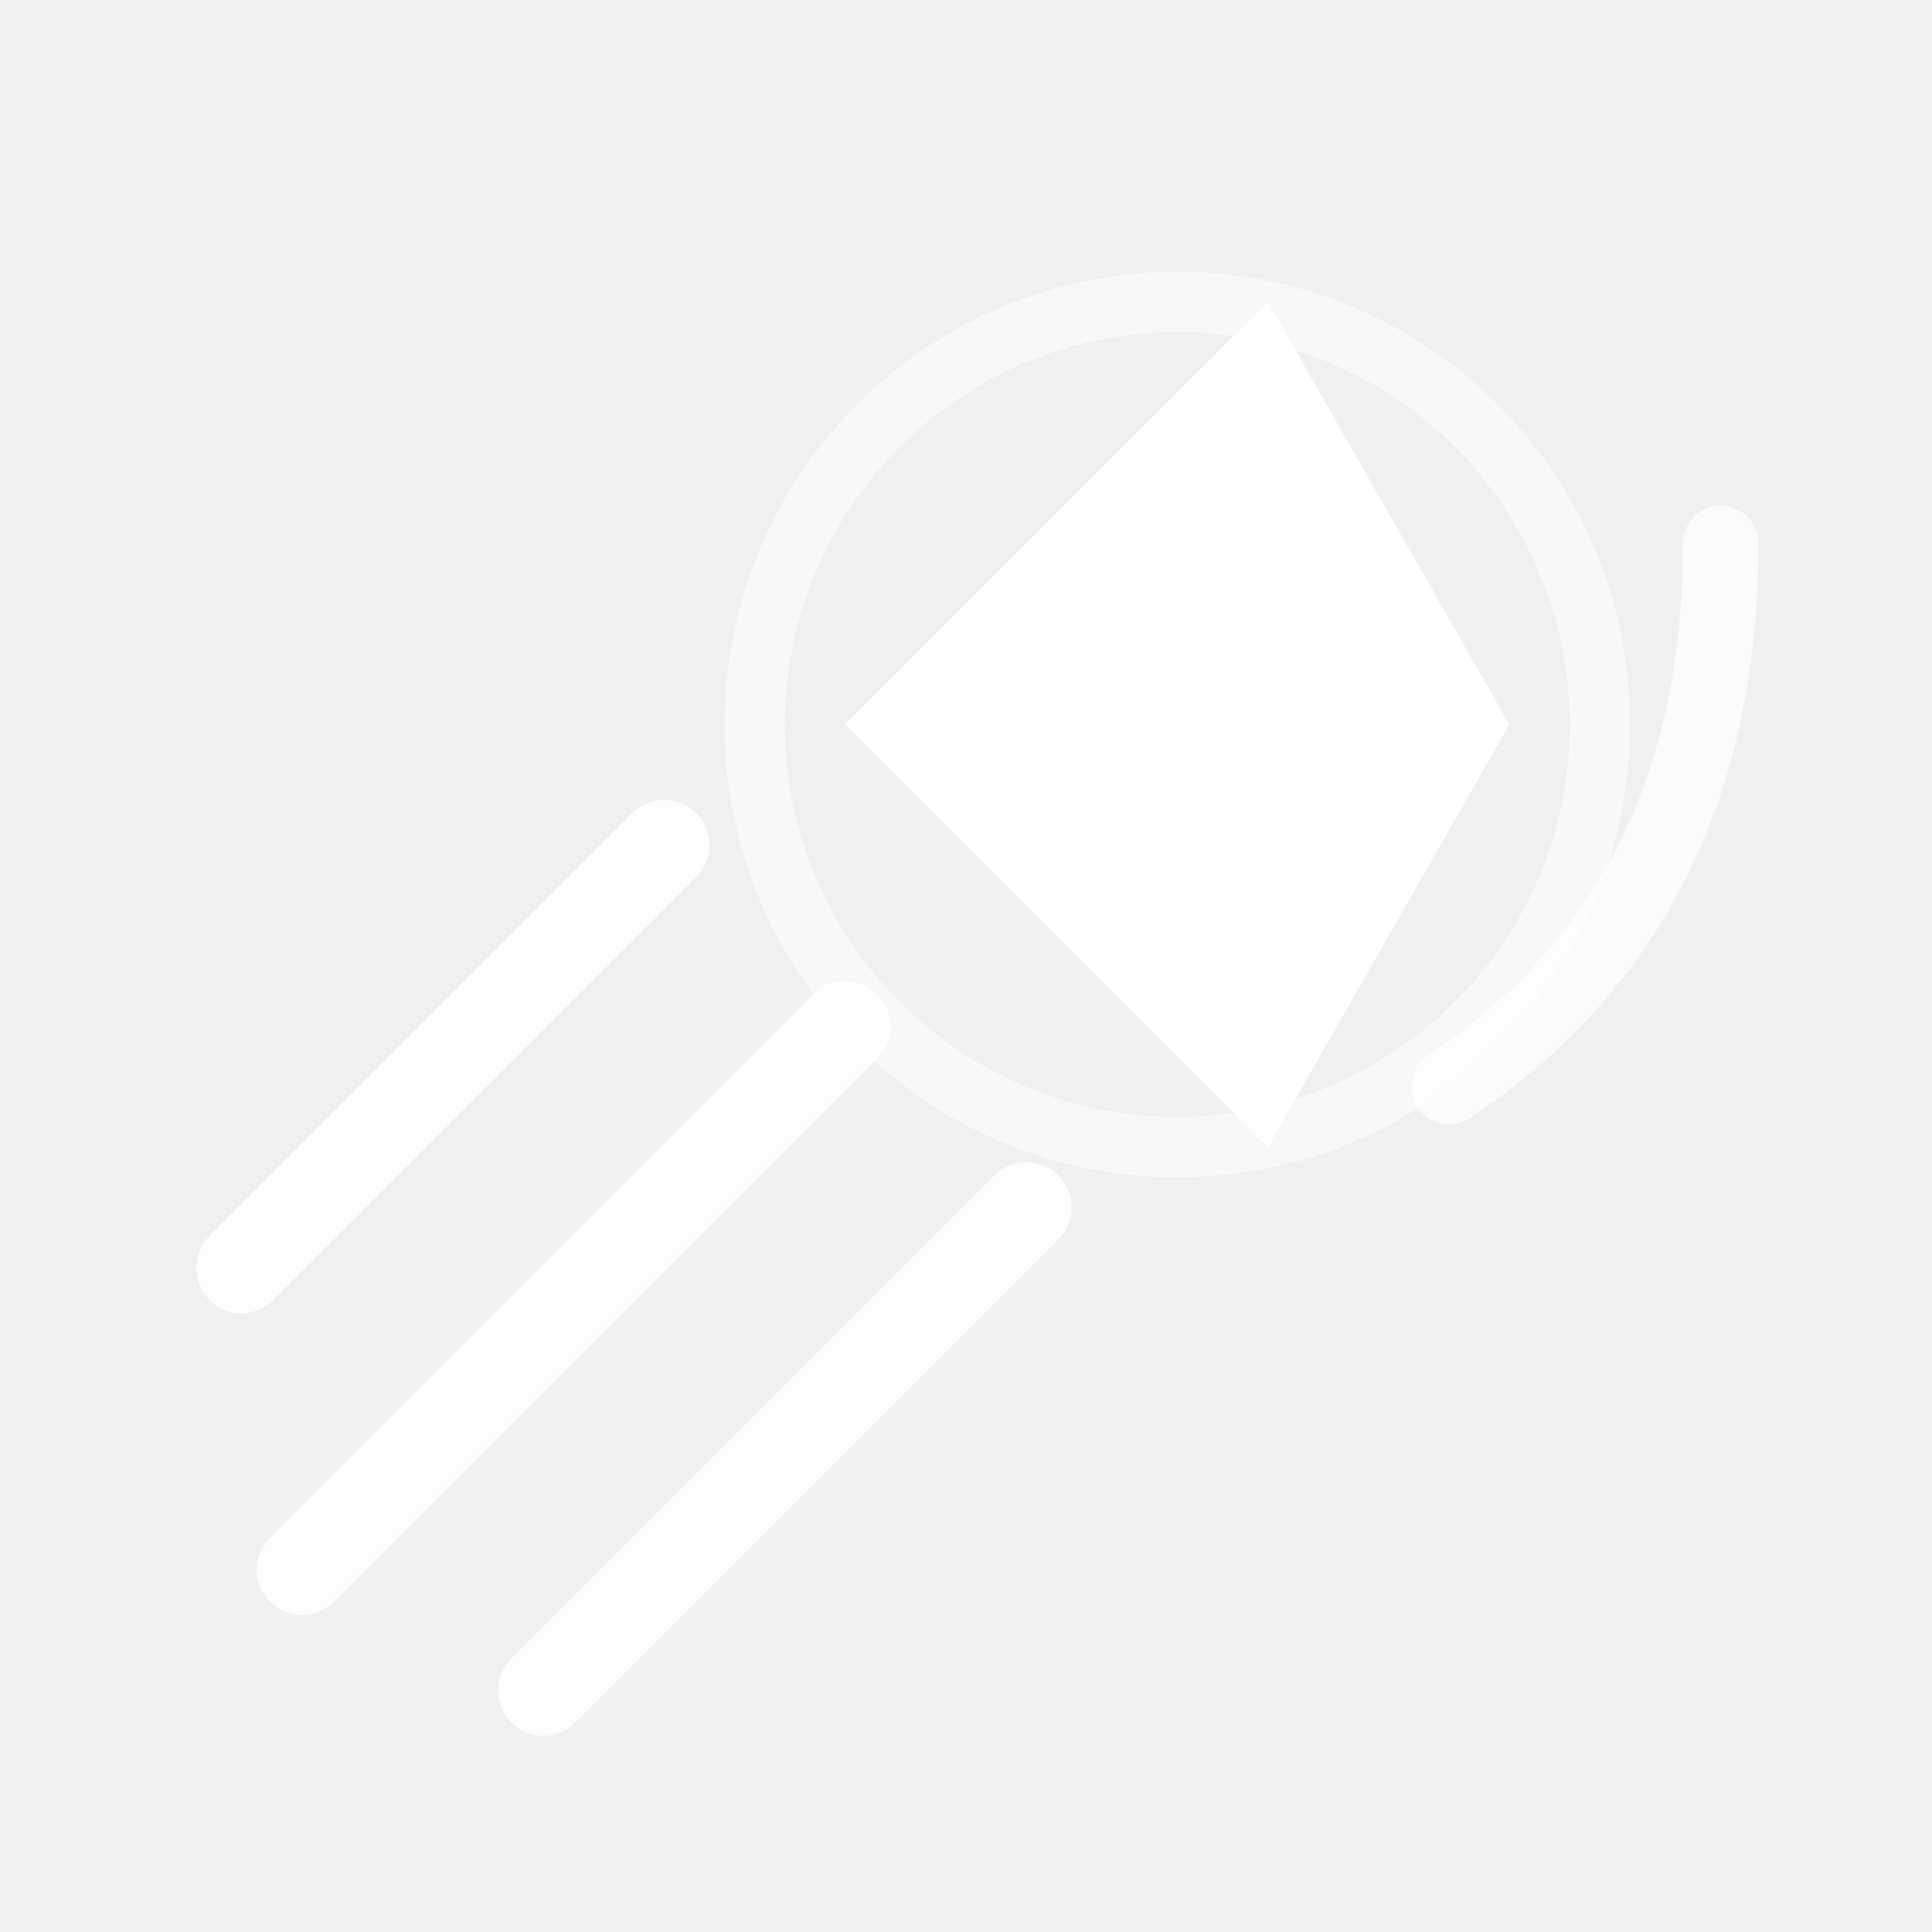
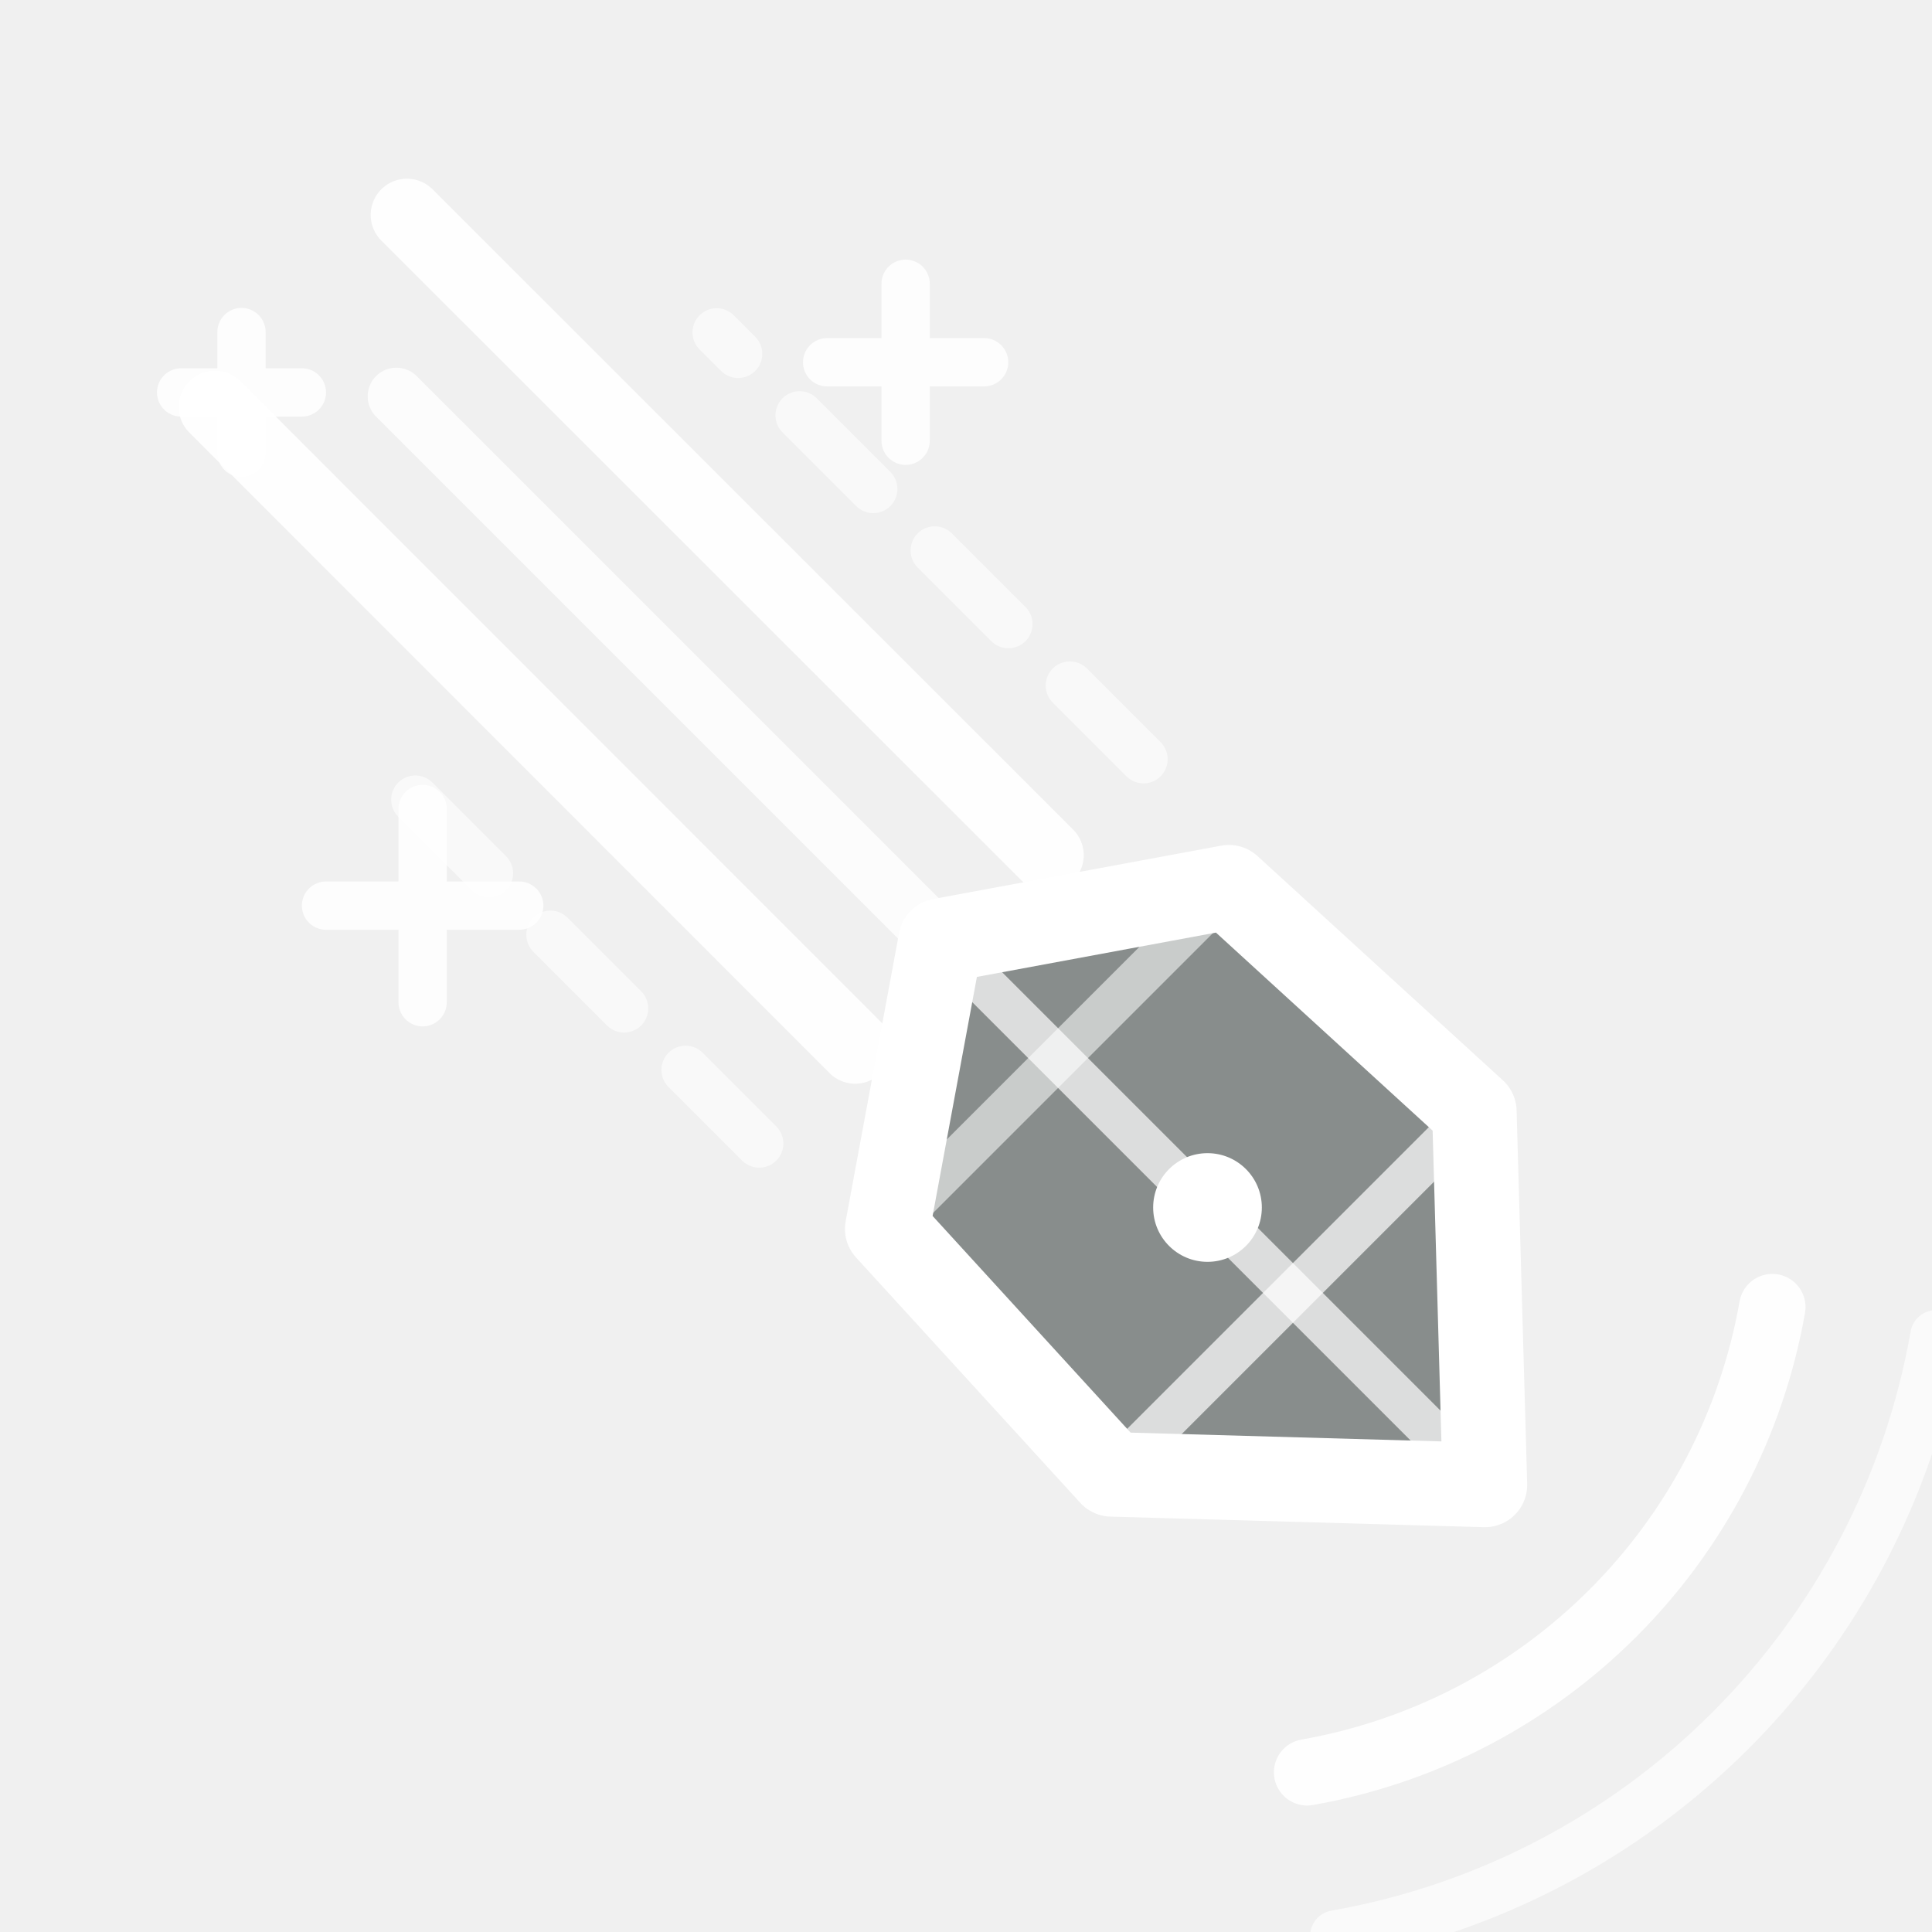
<svg xmlns="http://www.w3.org/2000/svg" viewBox="0 0 64 64" width="64" height="64">
-   <polygon points="42,10 50,24 42,38 28,24" fill="#ffffff" />
-   <circle cx="39" cy="24" r="14" fill="none" stroke="#ffffff" stroke-width="2" stroke-opacity="0.55" />
-   <path d="M 28 34 L 10 52 M 34 40 L 18 56 M 22 28 L 8 42" stroke="#ffffff" stroke-width="3" stroke-linecap="round" stroke-opacity="0.85" />
-   <path d="M 48 36 C 54 32 57 26 57 18" fill="none" stroke="#ffffff" stroke-width="2.5" stroke-linecap="round" stroke-opacity="0.7" />
+   <line x1="37.88" y1="25.15" x2="23.74" y2="11.01" fill="none" stroke="#ffffff" stroke-width="1.6" stroke-linecap="round" stroke-linejoin="round" stroke-opacity="0.6" stroke-dasharray="3.45 2.88" />
+   <line x1="34.7" y1="28.33" x2="13.48" y2="7.12" fill="none" stroke="#ffffff" stroke-width="2.4" stroke-linecap="round" stroke-linejoin="round" stroke-opacity="0.95" />
+   <line x1="31.51" y1="31.51" x2="13.13" y2="13.13" fill="none" stroke="#ffffff" stroke-width="1.9" stroke-linecap="round" stroke-linejoin="round" stroke-opacity="0.8" />
+   <line x1="28.33" y1="34.7" x2="7.12" y2="13.48" fill="none" stroke="#ffffff" stroke-width="2.4" stroke-linecap="round" stroke-linejoin="round" stroke-opacity="0.95" />
+   <line x1="25.15" y1="37.88" x2="12.42" y2="25.15" fill="none" stroke="#ffffff" stroke-width="1.6" stroke-linecap="round" stroke-linejoin="round" stroke-opacity="0.6" stroke-dasharray="3.45 2.88" />
+   <polygon points="49.19,49.19 36.82,48.84 29.39,40.71 31.16,31.16 40.71,29.39 48.84,36.82" fill="#0a1512" fill-opacity="0.45" stroke="#ffffff" stroke-width="2.8" stroke-linejoin="round" />
+   <line x1="49.19" y1="49.19" x2="31.16" y2="31.16" fill="none" stroke="#ffffff" stroke-width="1.4" stroke-linecap="round" stroke-linejoin="round" stroke-opacity="0.7" />
+   <line x1="36.82" y1="48.84" x2="48.84" y2="36.82" fill="none" stroke="#ffffff" stroke-width="1.4" stroke-linecap="round" stroke-linejoin="round" stroke-opacity="0.7" />
+   <line x1="29.39" y1="40.71" x2="40.71" y2="29.39" fill="none" stroke="#ffffff" stroke-width="1.4" stroke-linecap="round" stroke-linejoin="round" stroke-opacity="0.55" />
+   <circle cx="40" cy="40" r="1.8" fill="#ffffff" />
+   <path d="M 58.71 43.3 A 19 19 0 0 1 43.3 58.71" fill="none" stroke="#ffffff" stroke-width="2.2" stroke-linecap="round" stroke-linejoin="round" stroke-opacity="0.95" />
+   <path d="M 64.13 44.25 A 24.5 24.5 0 0 1 44.25 64.13" fill="none" stroke="#ffffff" stroke-width="1.7" stroke-linecap="round" stroke-linejoin="round" stroke-opacity="0.65" />
+   <path d="M 10.8 30 L 17.2 30 M 14 26.8 L 14 33.2" fill="none" stroke="#ffffff" stroke-width="1.6" stroke-linecap="round" stroke-linejoin="round" stroke-opacity="0.85" />
+   <path d="M 27.4 12 L 32.6 12 M 30 9.4 L 30 14.6" fill="none" stroke="#ffffff" stroke-width="1.6" stroke-linecap="round" stroke-linejoin="round" stroke-opacity="0.85" />
+   <path d="M 6 13 L 10 13 M 8 11 L 8 15" fill="none" stroke="#ffffff" stroke-width="1.6" stroke-linecap="round" stroke-linejoin="round" stroke-opacity="0.85" />
</svg>
